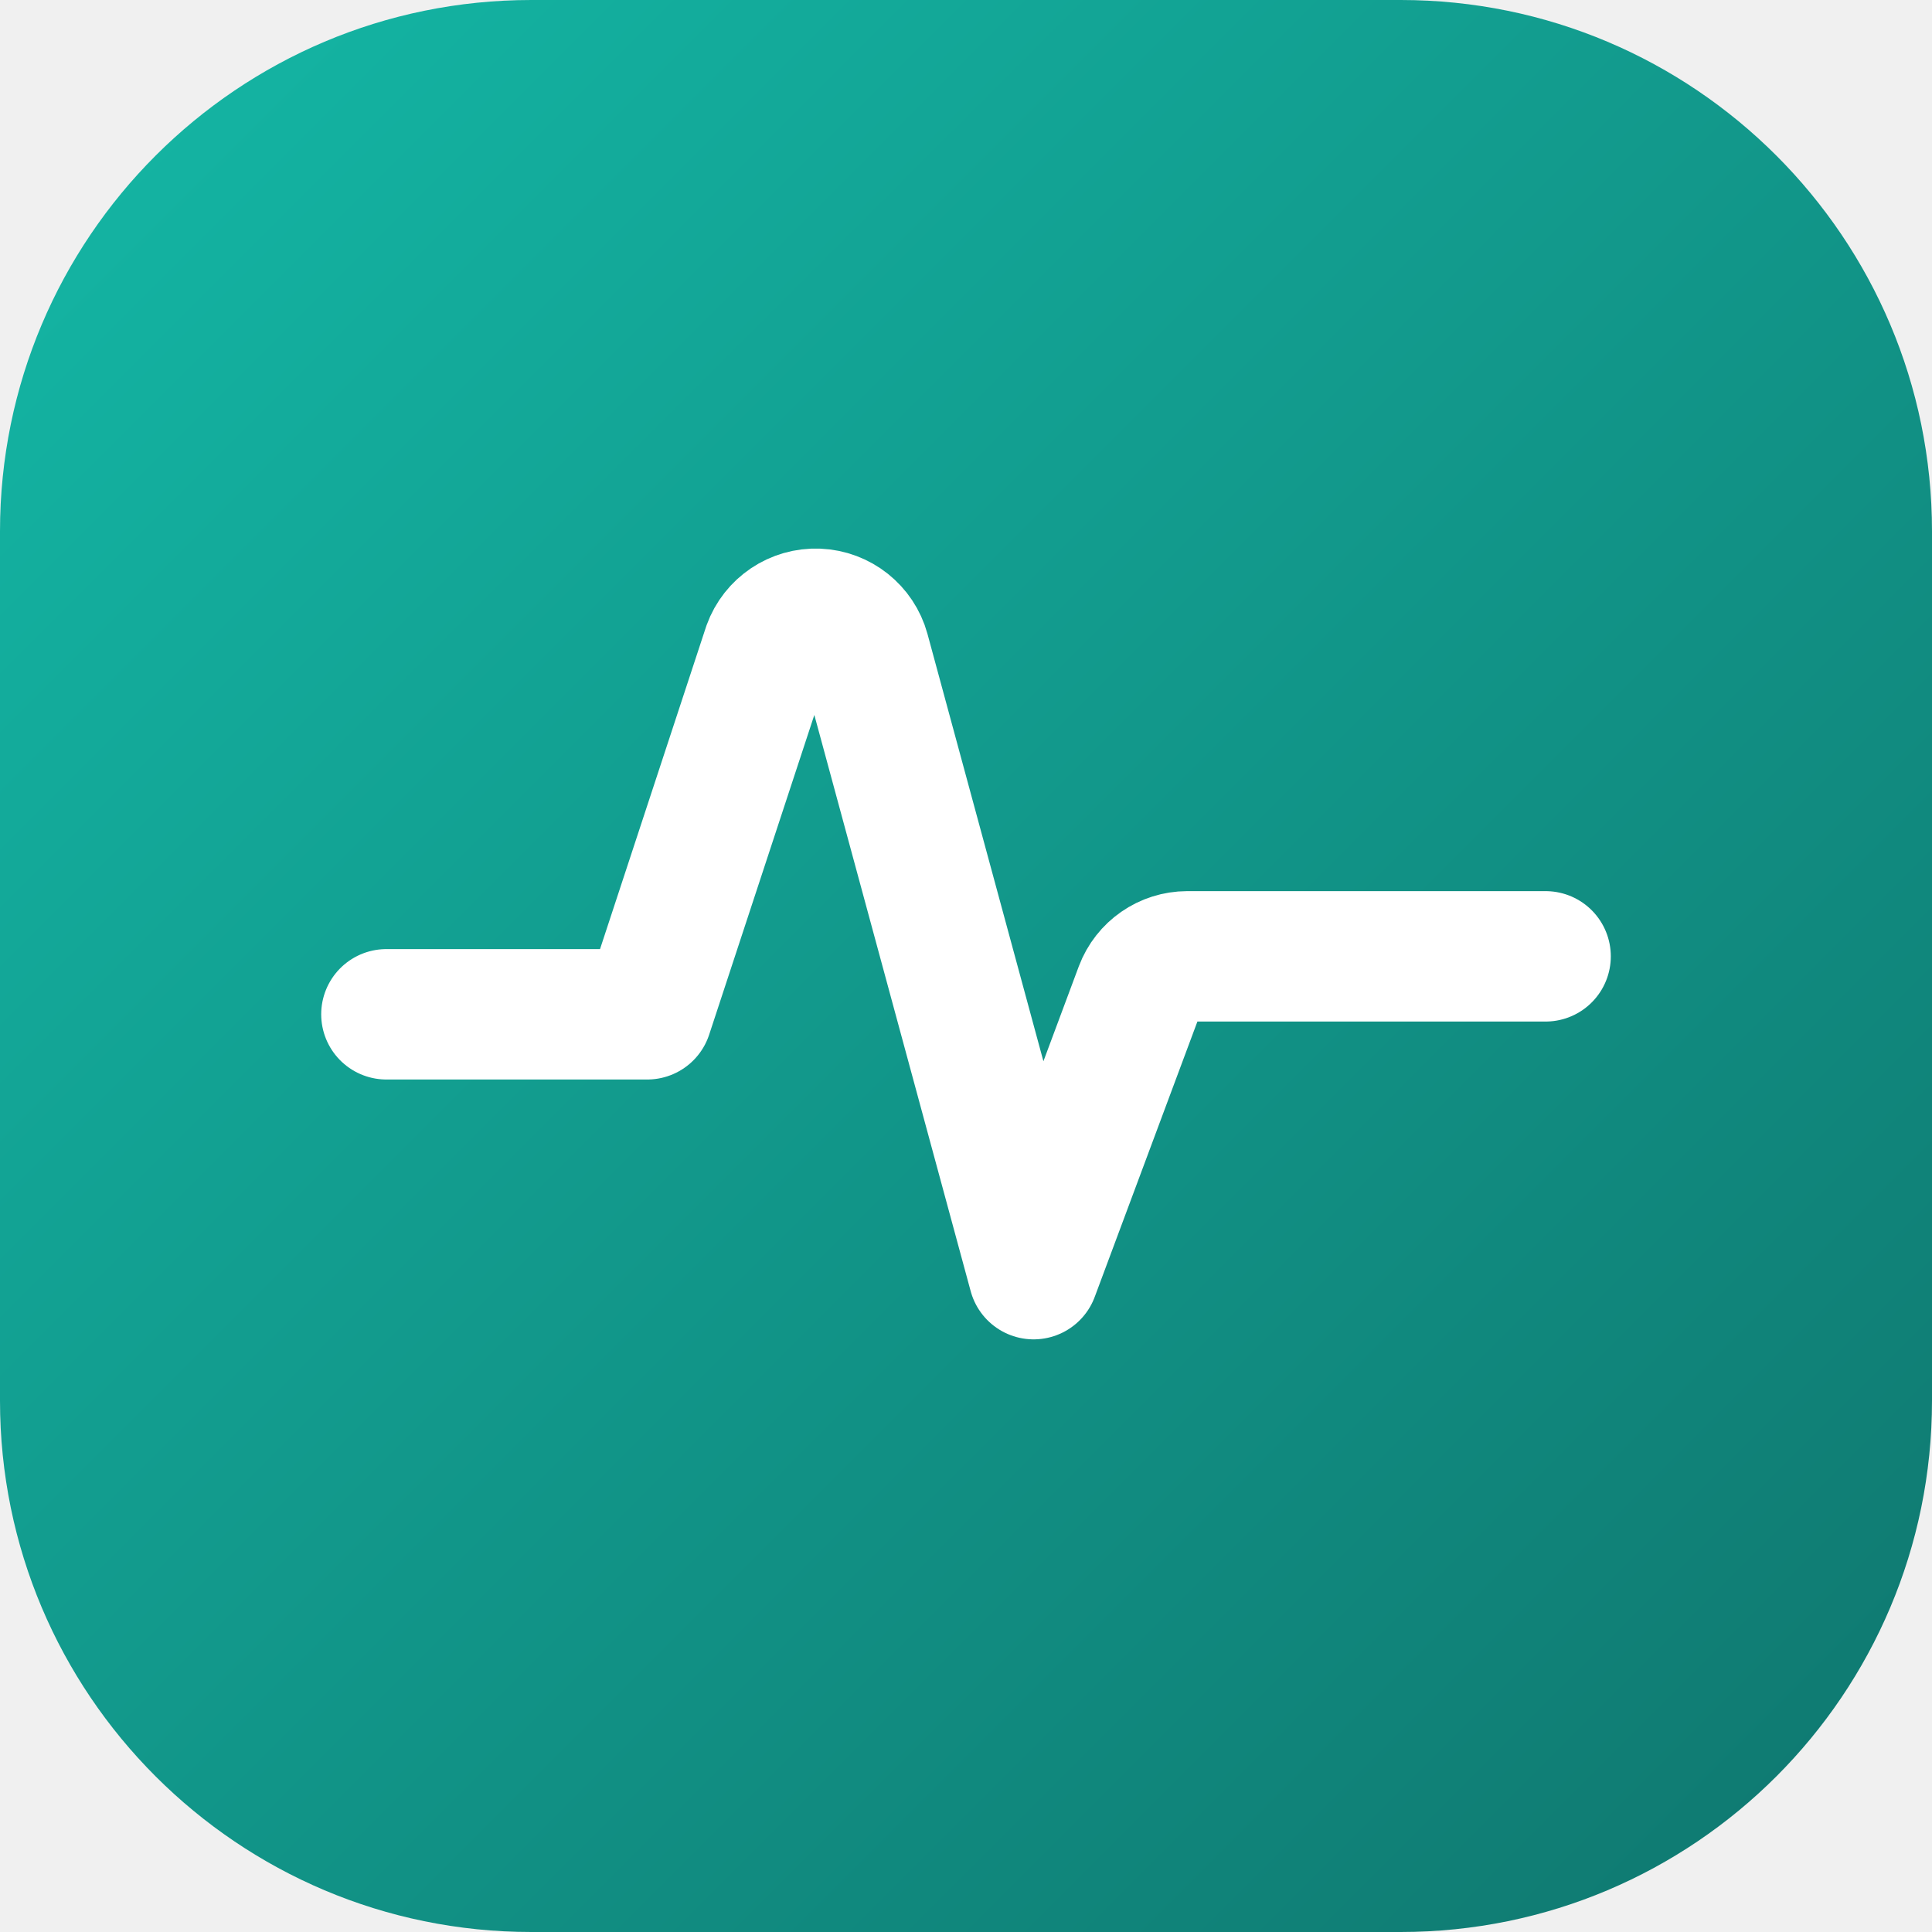
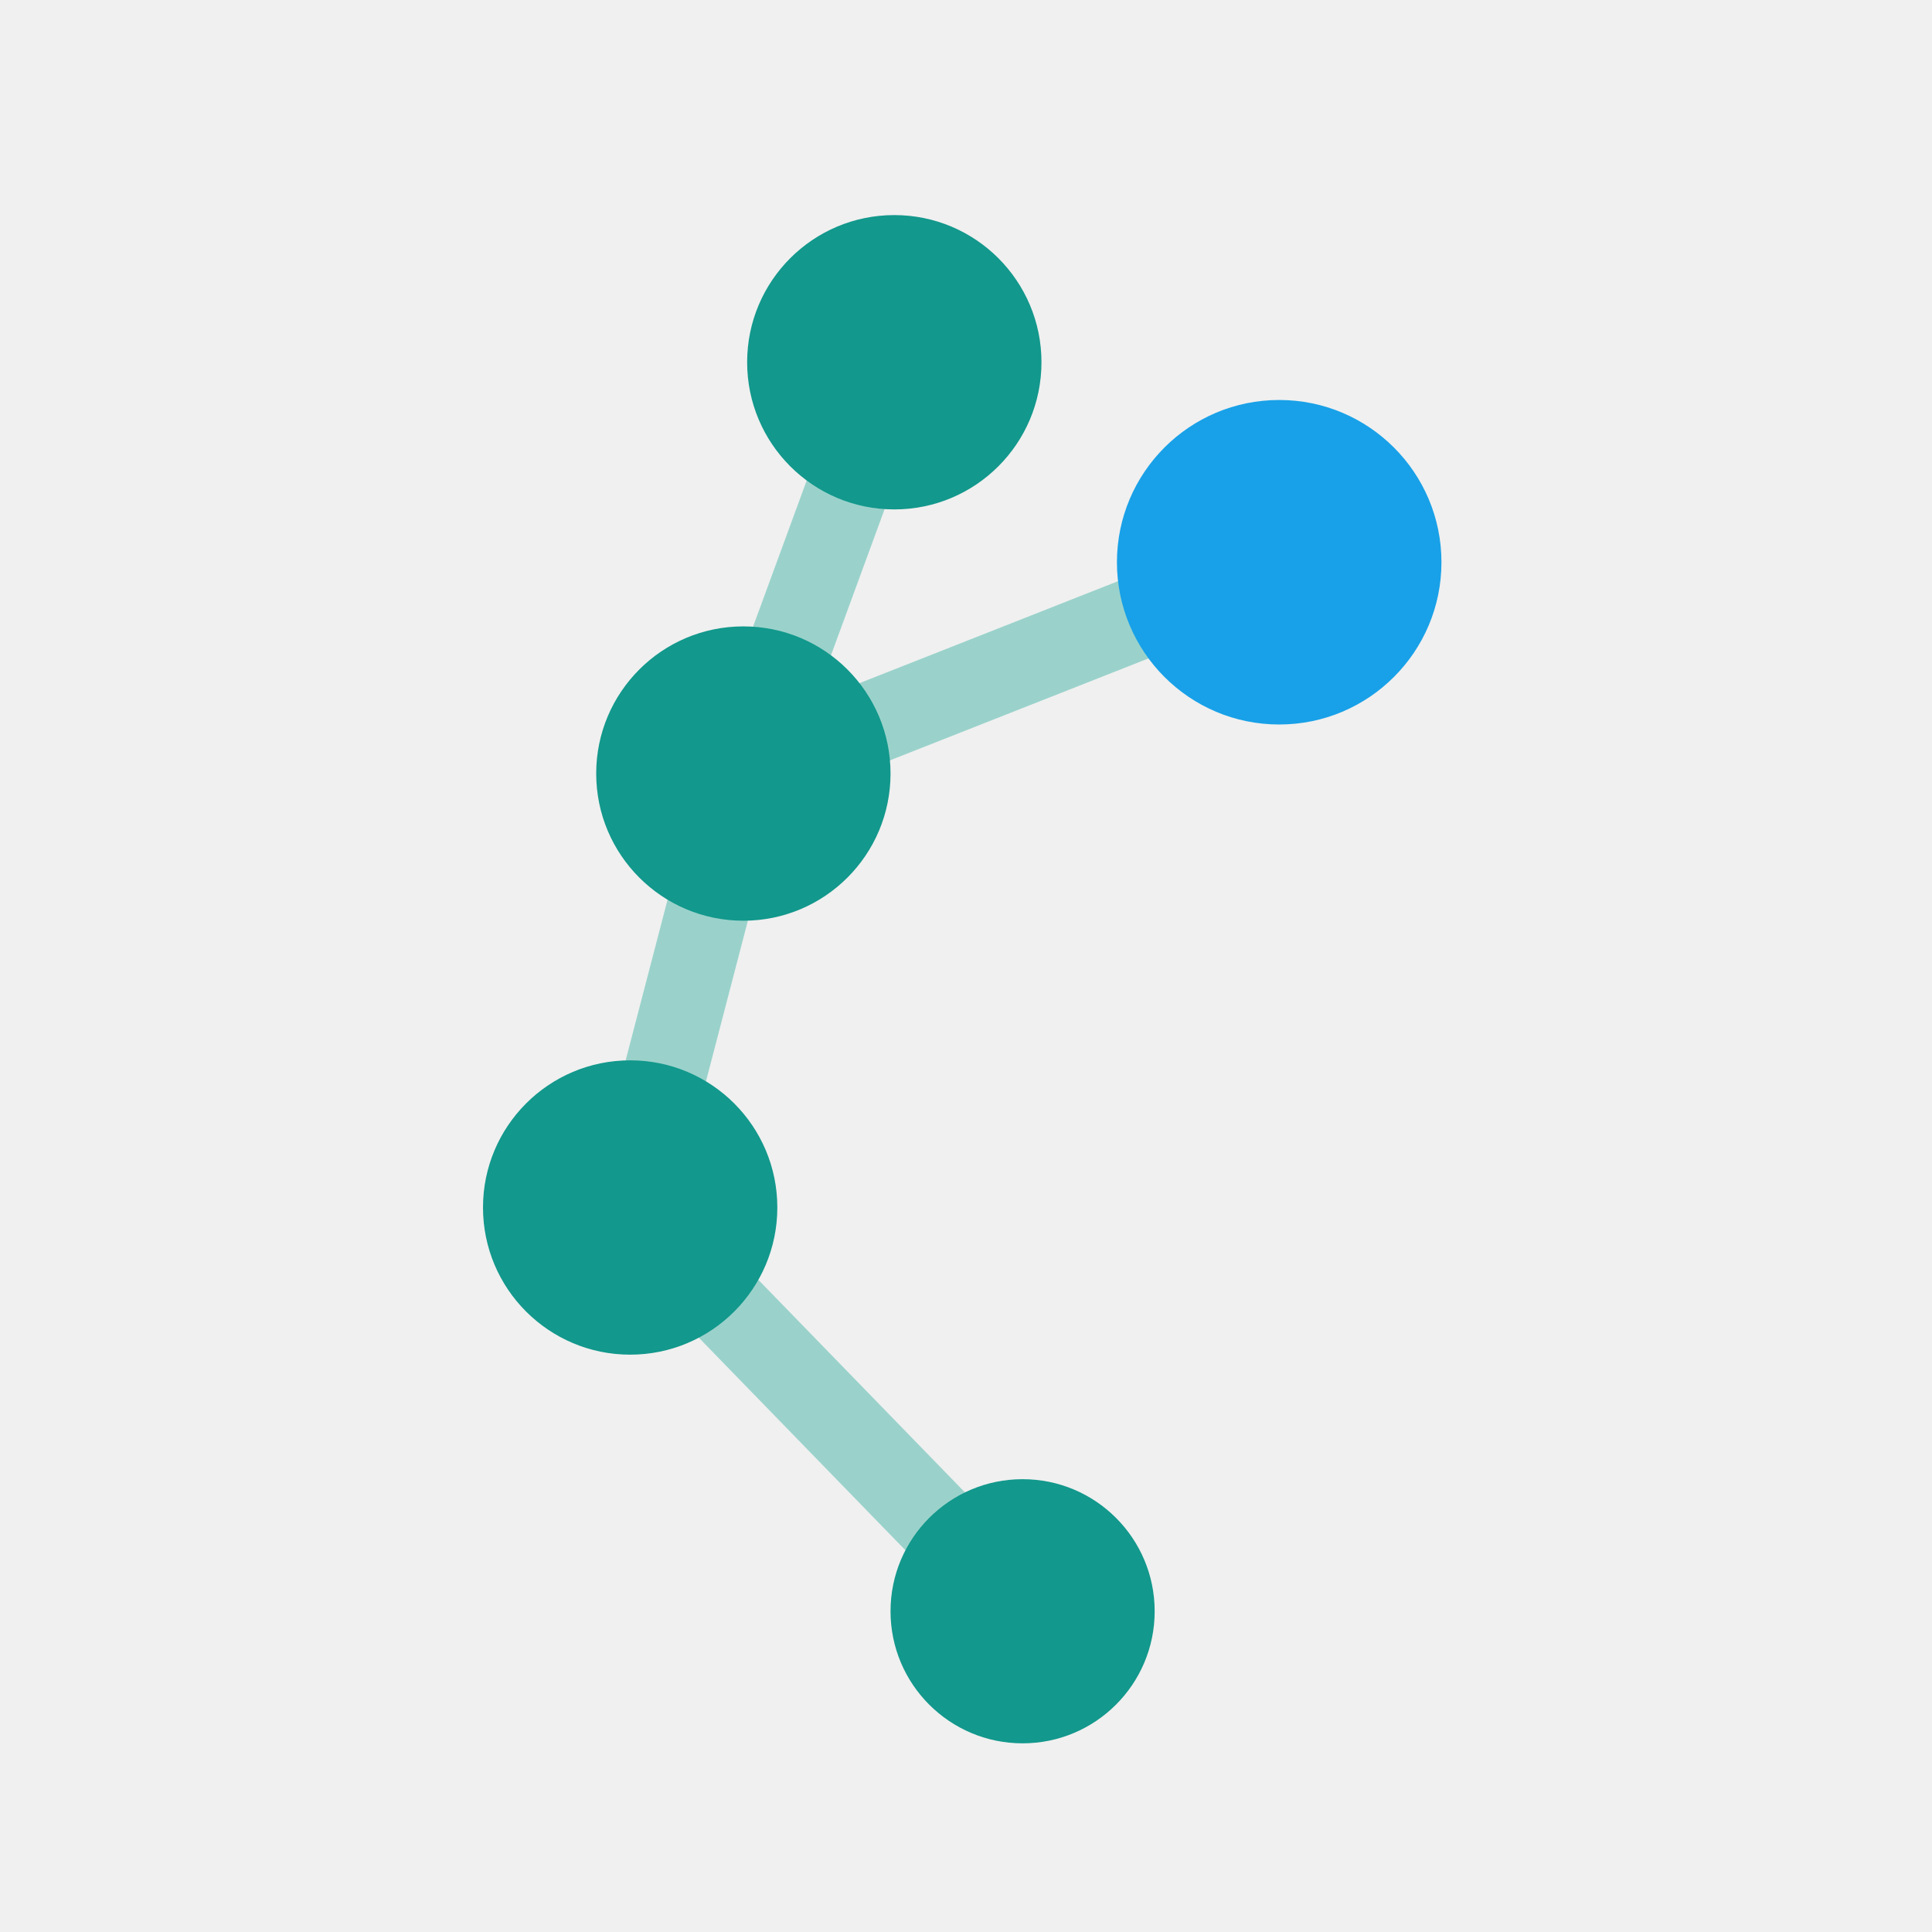
- <svg xmlns="http://www.w3.org/2000/svg" viewBox="0 0 40 40" width="40" height="40">
-   <rect width="40" height="40" rx="11" fill="url(#g)" />
-   <path d="M8 21h5.4l2.5-7.6a1.05 1.05 0 0 1 2 .08l3.5 12.9 2.2-5.9a1.05 1.05 0 0 1 .98-.68H32" stroke="#fff" stroke-width="2.7" stroke-linecap="round" stroke-linejoin="round" fill="none" />
-   <defs>
-     <linearGradient id="g" x1="0" y1="0" x2="40" y2="40" gradientUnits="userSpaceOnUse">
-       <stop stop-color="#14b8a6" />
-       <stop offset="1" stop-color="#0f766e" />
-     </linearGradient>
-   </defs>
+ <svg xmlns="http://www.w3.org/2000/svg" viewBox="0 0 512 512">
+   <g stroke="#9ad2cb" stroke-width="22" stroke-linecap="round">
+     <line x1="237" y1="96" x2="197" y2="205" />
+     <line x1="197" y1="205" x2="339" y2="149" />
+     <line x1="197" y1="205" x2="167" y2="320" />
+     <line x1="167" y1="320" x2="271" y2="427" />
+   </g>
+   <circle cx="237" cy="96" r="39" fill="#12988c" />
+   <circle cx="197" cy="205" r="39" fill="#12988c" />
+   <circle cx="167" cy="320" r="39" fill="#12988c" />
+   <circle cx="271" cy="427" r="35" fill="#12988c" />
+   <circle cx="339" cy="149" r="43" fill="#18a1e8" />
</svg>
